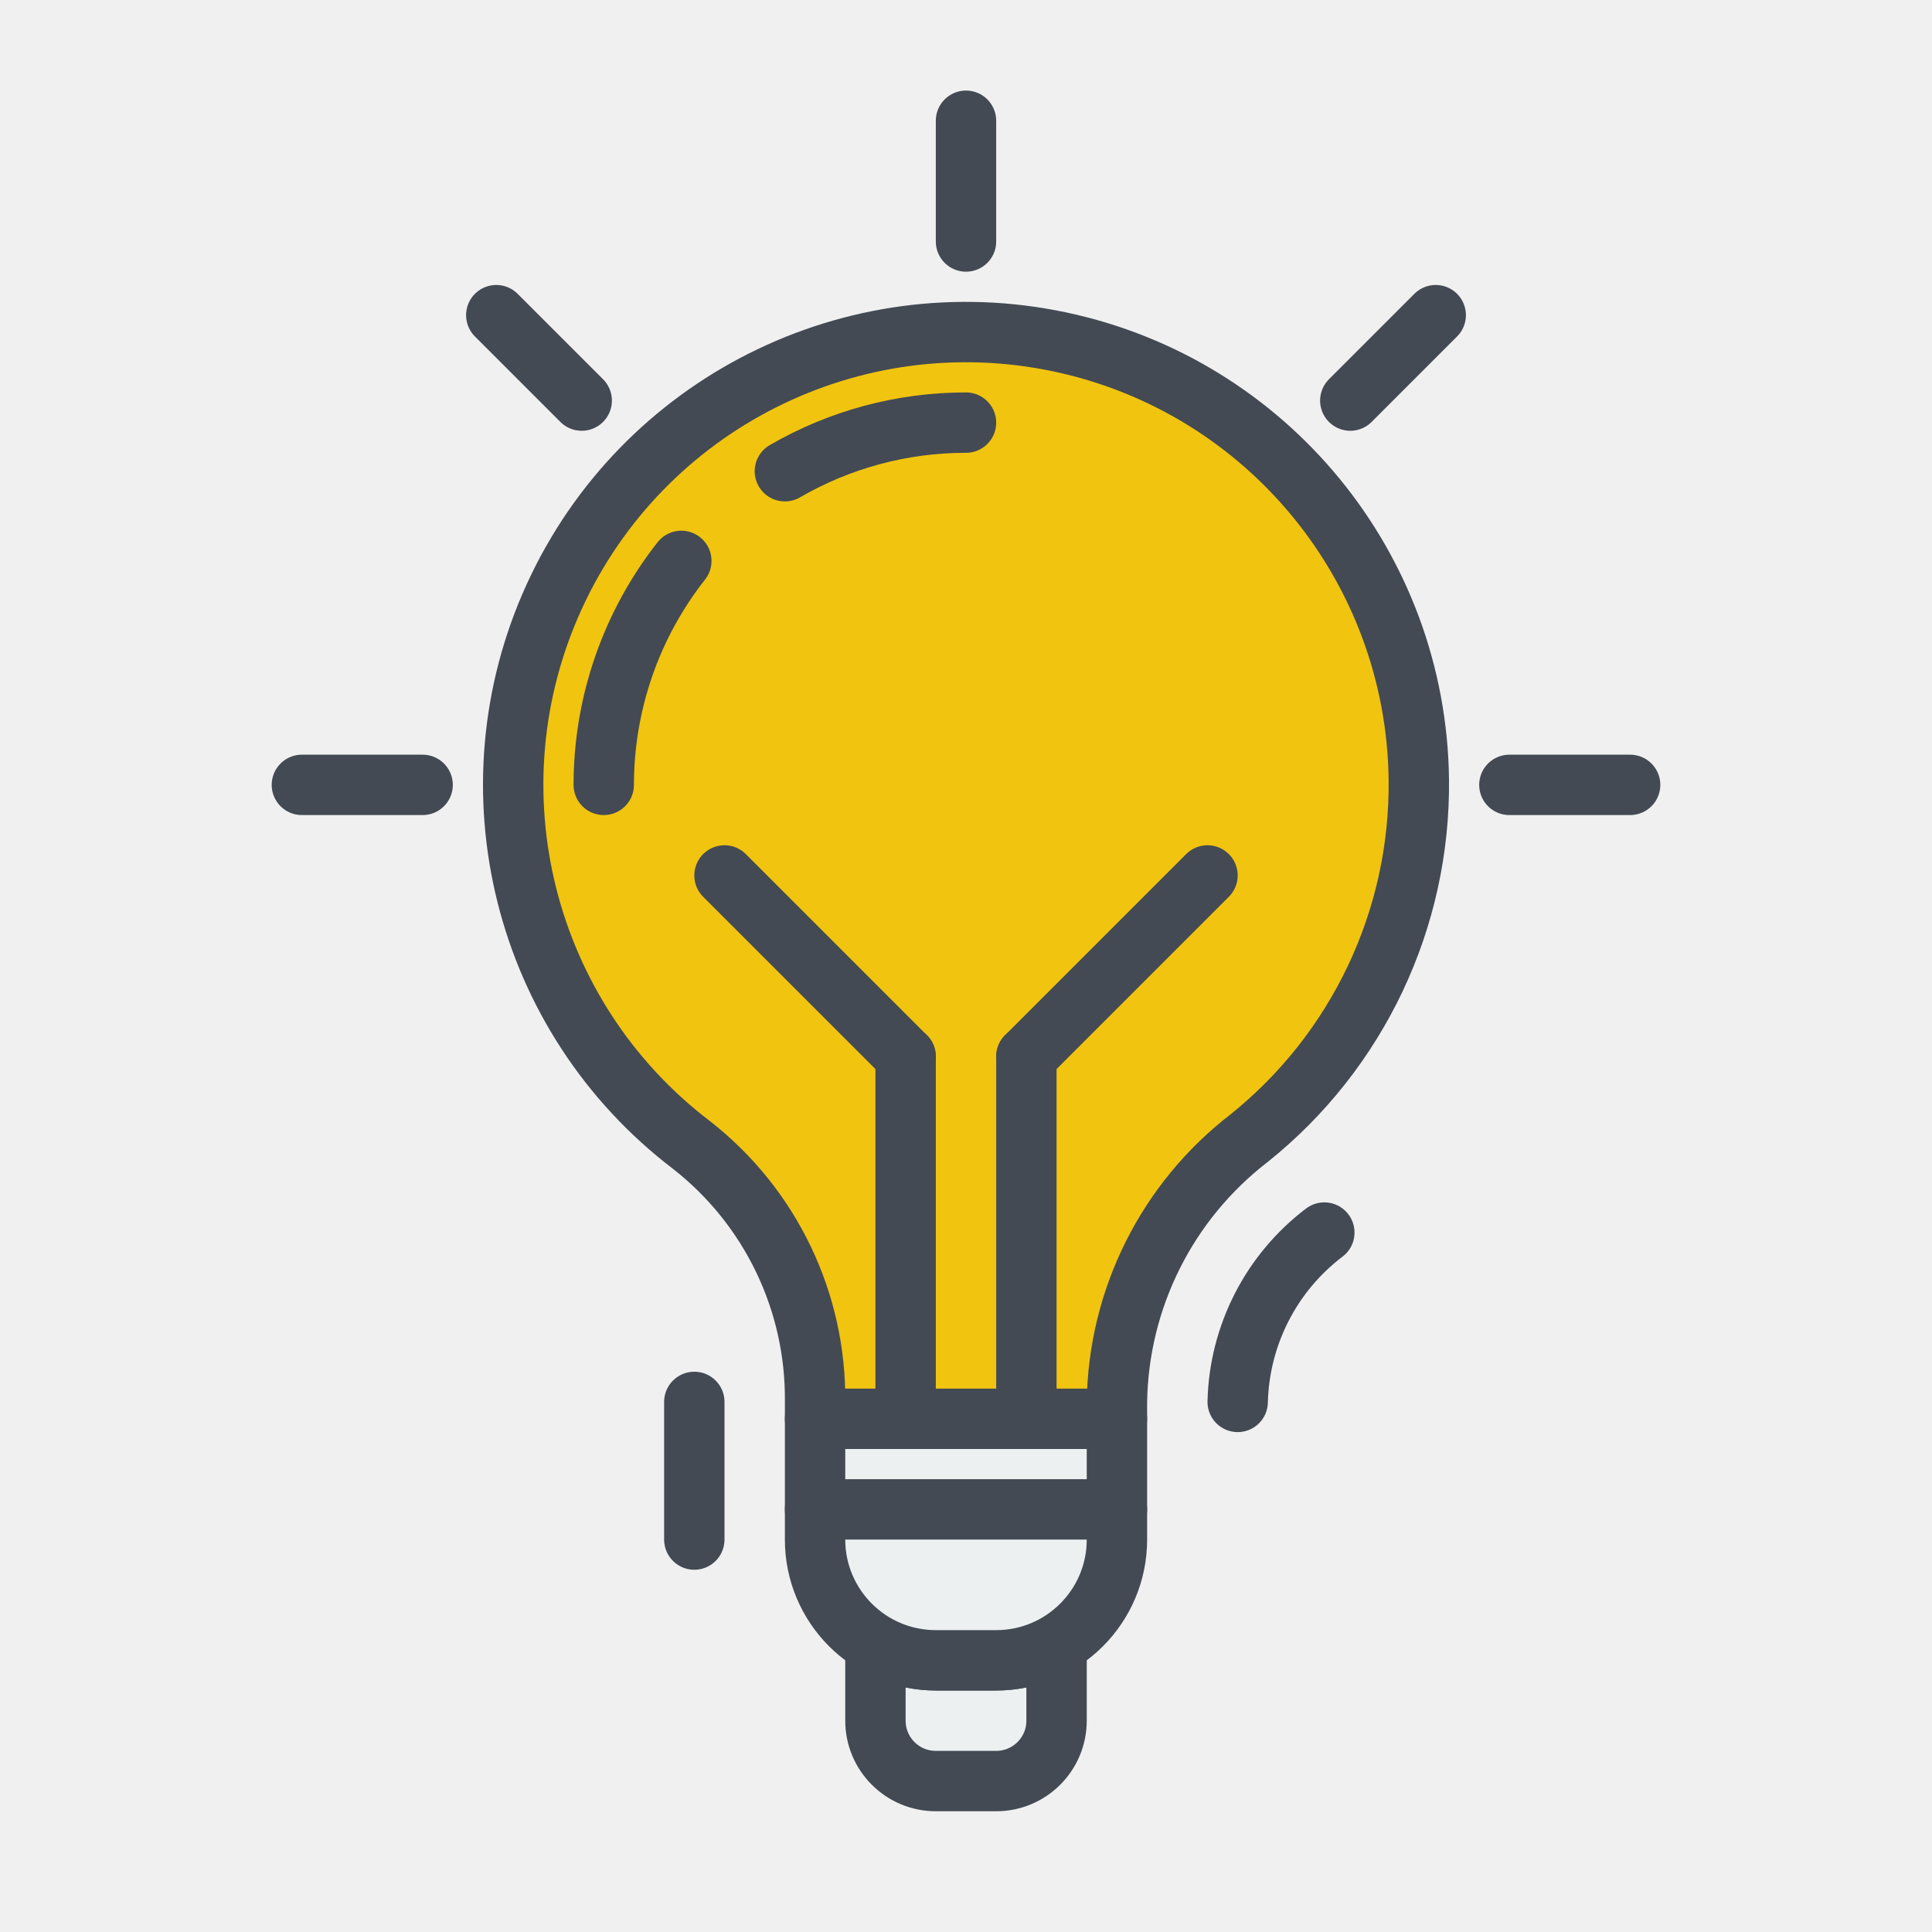
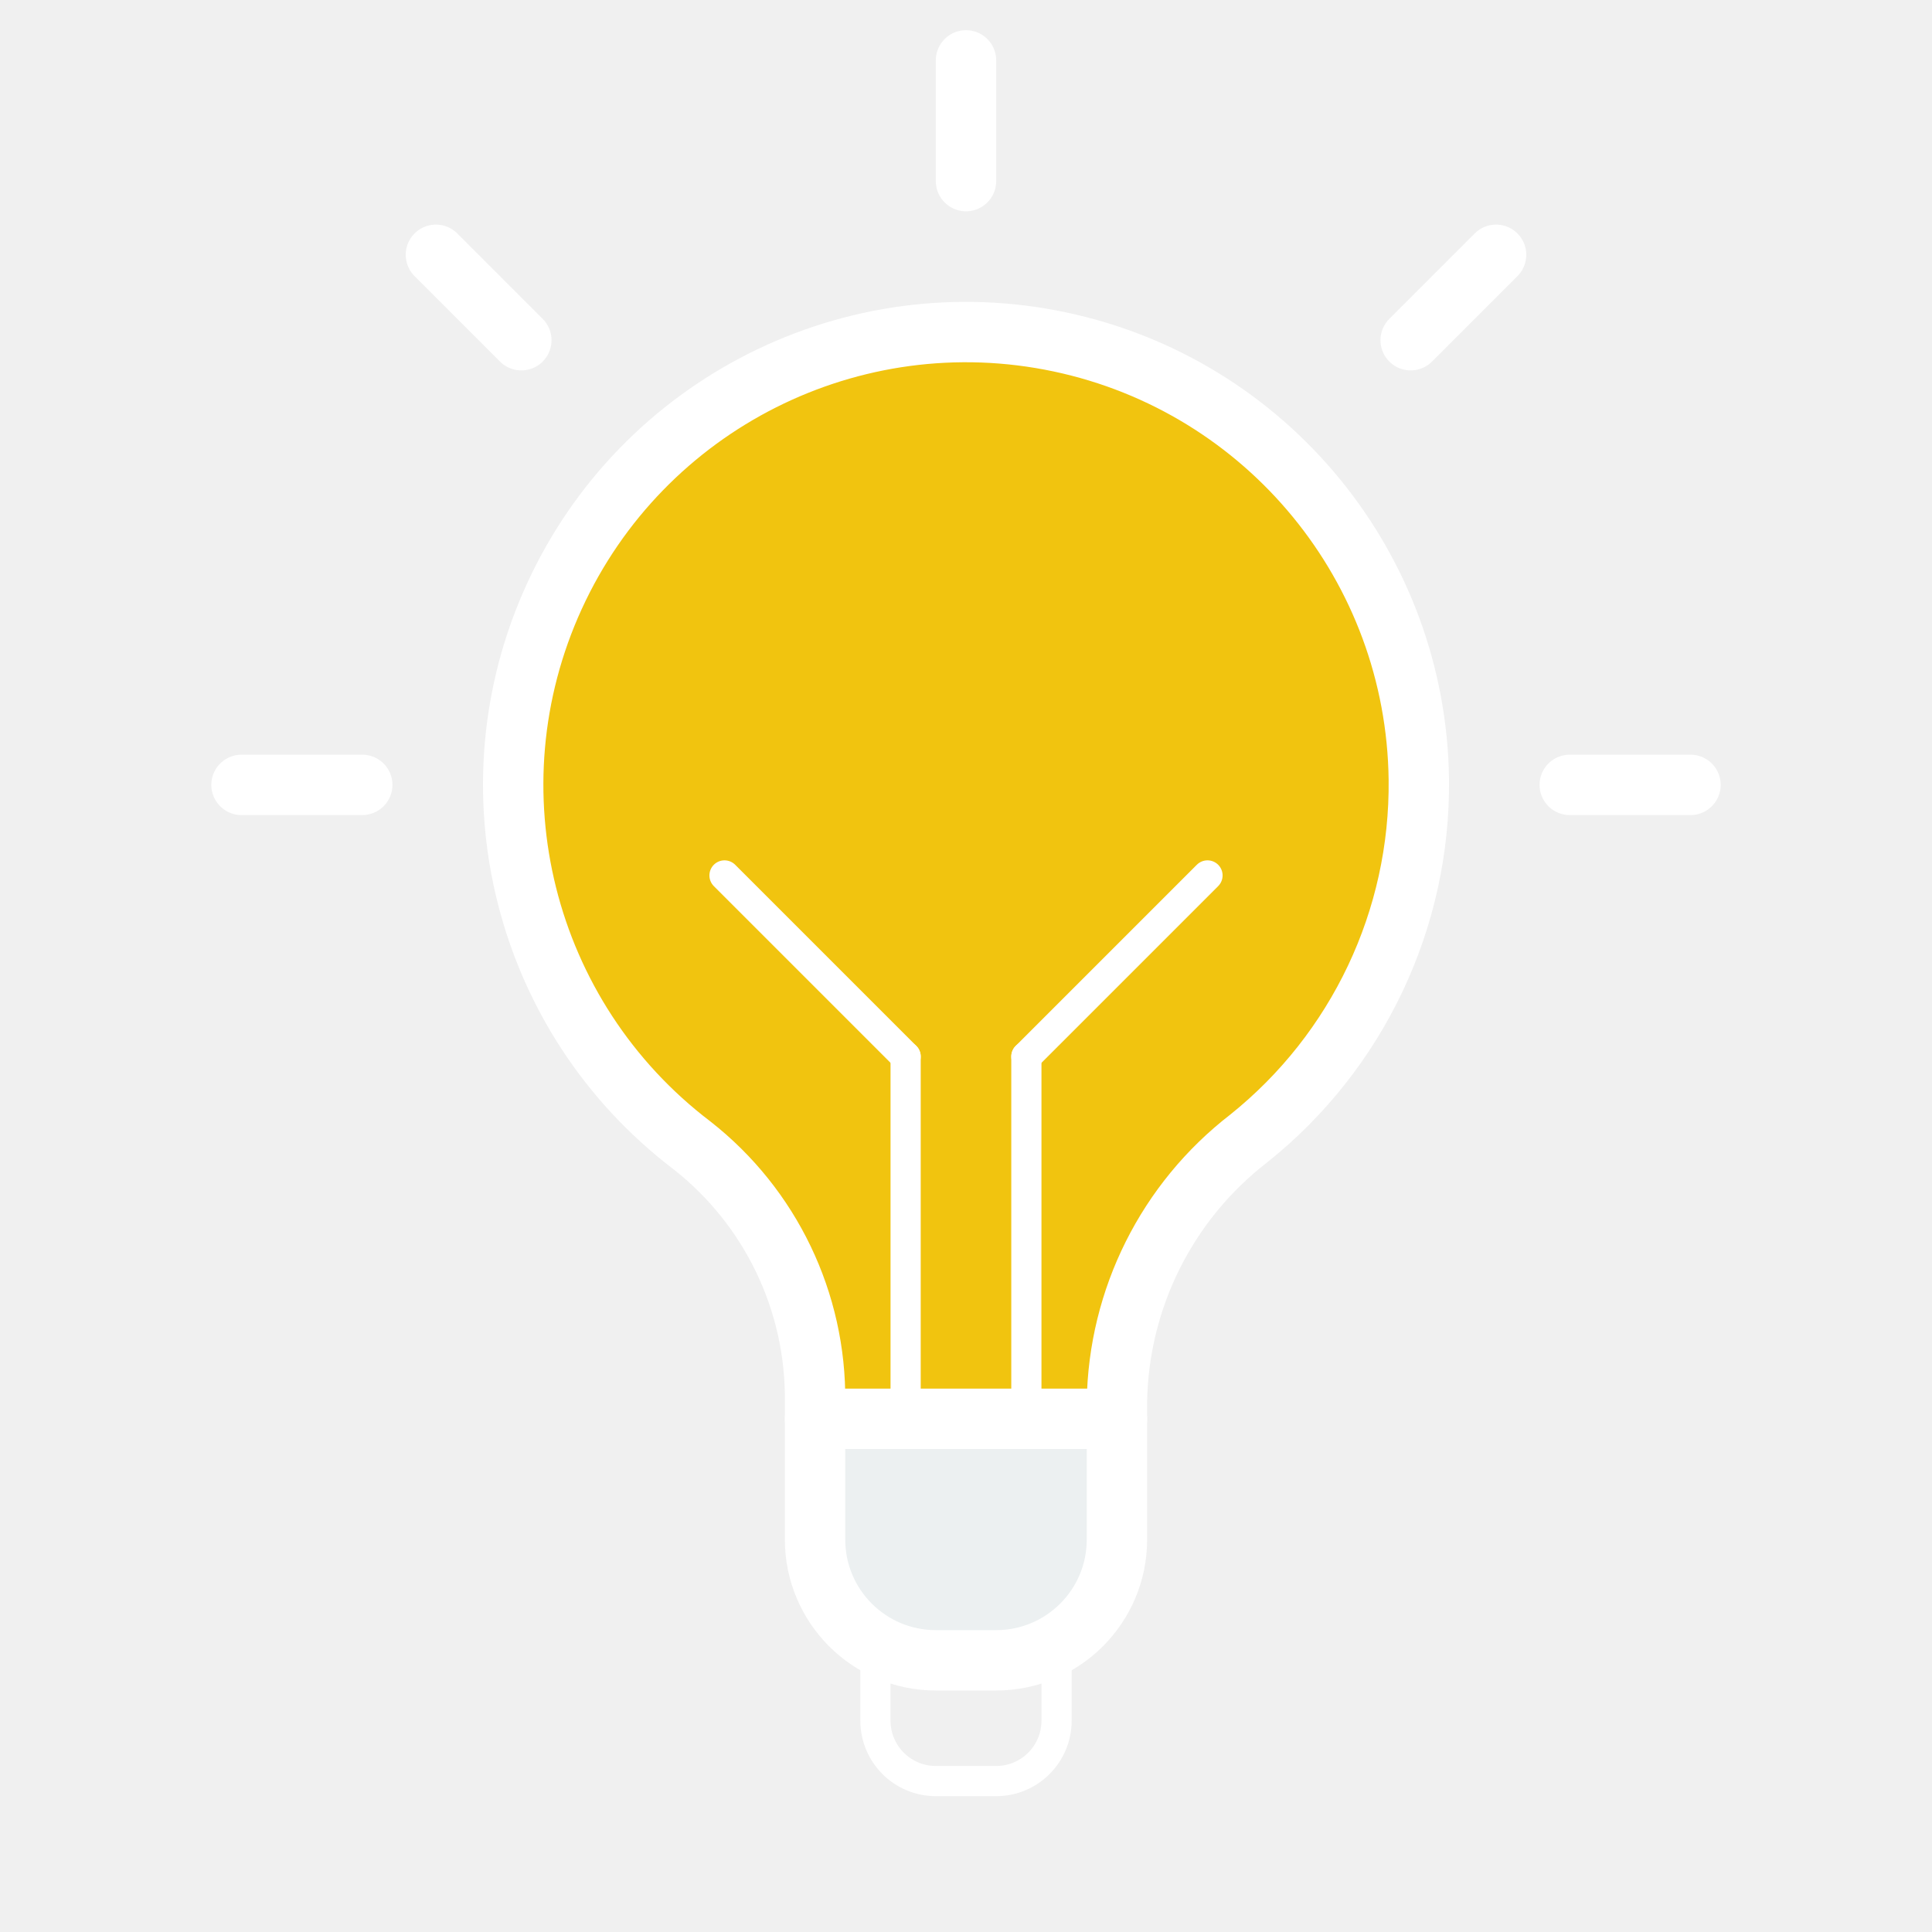
<svg xmlns="http://www.w3.org/2000/svg" viewBox="0 0 64 64">
  <defs>
-     <style>.cls-1,.cls-4{fill:none;}.cls-1,.cls-2,.cls-3{stroke:#434a54;stroke-linecap:round;stroke-linejoin:round;stroke-width:2px;}.cls-2{fill:#ecf0f1;}.cls-3{fill:#f1c40f;}</style>
+     <style>
+       .cls-1,.cls-4,.cls-5{
+         fill:none;
+       }
+       .cls-1,.cls-2,.cls-3,.cls-5{
+         stroke:#fff;
+         stroke-linecap:round;
+         stroke-linejoin:round;
+         stroke-width:2px;
+       }
+       .cls-5{
+         stroke-width: 1px;
+       }
+       .cls-2{
+         fill:#ecf0f1;
+       }
+       .cls-3{
+         fill:#f1c40f;
+       }
+     </style>
  </defs>
  <g data-name="katman 2" id="katman_2">
    <g id="icons">
-       <path class="cls-1" d="M23,51V46.44" />
-       <path class="cls-1" d="M43.87,40.83A7.26,7.26,0,0,0,41,46.44" />
-       <path class="cls-2" d="M35,54.46V57a2,2,0,0,1-2,2H31a2,2,0,0,1-2-2V54.46A4,4,0,0,0,31,55h2A4,4,0,0,0,35,54.46Z" />
+       <path class="cls-5" d="M35,54.46V57a2,2,0,0,1-2,2H31a2,2,0,0,1-2-2V54.46A4,4,0,0,0,31,55h2A4,4,0,0,0,35,54.46Z" />
      <path class="cls-2" d="M37,47v4a4,4,0,0,1-4,4H31a4,4,0,0,1-4-4V47Z" />
      <path class="cls-3" d="M47,25.82a15,15,0,0,1-5.63,11.89A11.24,11.24,0,0,0,37,46.44V47H27v-.56a10.65,10.65,0,0,0-4.08-8.5A15,15,0,1,1,47,25.82Z" />
-       <line class="cls-1" x1="30" x2="30" y1="47" y2="35" />
-       <line class="cls-1" x1="34" x2="34" y1="47" y2="35" />
-       <line class="cls-1" x1="30" x2="24" y1="35" y2="29" />
-       <line class="cls-1" x1="34" x2="40" y1="35" y2="29" />
-       <path class="cls-1" d="M26,15.61A11.94,11.94,0,0,1,32,14" />
-       <path class="cls-1" d="M20,26a12,12,0,0,1,2.57-7.42" />
-       <line class="cls-1" x1="32" x2="32" y1="8" y2="4" />
-       <line class="cls-1" x1="19.27" x2="16.44" y1="13.27" y2="10.44" />
-       <line class="cls-1" x1="14" x2="10" y1="26" y2="26" />
-       <line class="cls-1" x1="50" x2="54" y1="26" y2="26" />
-       <line class="cls-1" x1="44.73" x2="47.56" y1="13.27" y2="10.44" />
-       <line class="cls-1" x1="27" x2="37" y1="50" y2="50" />
-       <rect class="cls-4" height="64" width="64" />
+       <line class="cls-5" x1="30" x2="30" y1="47" y2="35" />
+       <line class="cls-5" x1="34" x2="34" y1="47" y2="35" />
+       <line class="cls-5" x1="30" x2="24" y1="35" y2="29" />
+       <line class="cls-5" x1="34" x2="40" y1="35" y2="29" />
+       <line class="cls-1" x1="32" x2="32" y1="6" y2="2" />
+       <line class="cls-1" x1="17.27" x2="14.44" y1="11.27" y2="8.44" />
+       <line class="cls-1" x1="12" x2="8" y1="26" y2="26" />
+       <line class="cls-1" x1="52" x2="56" y1="26" y2="26" />
+       <line class="cls-1" x1="46.73" x2="49.56" y1="11.27" y2="8.44" />
    </g>
  </g>
</svg>
